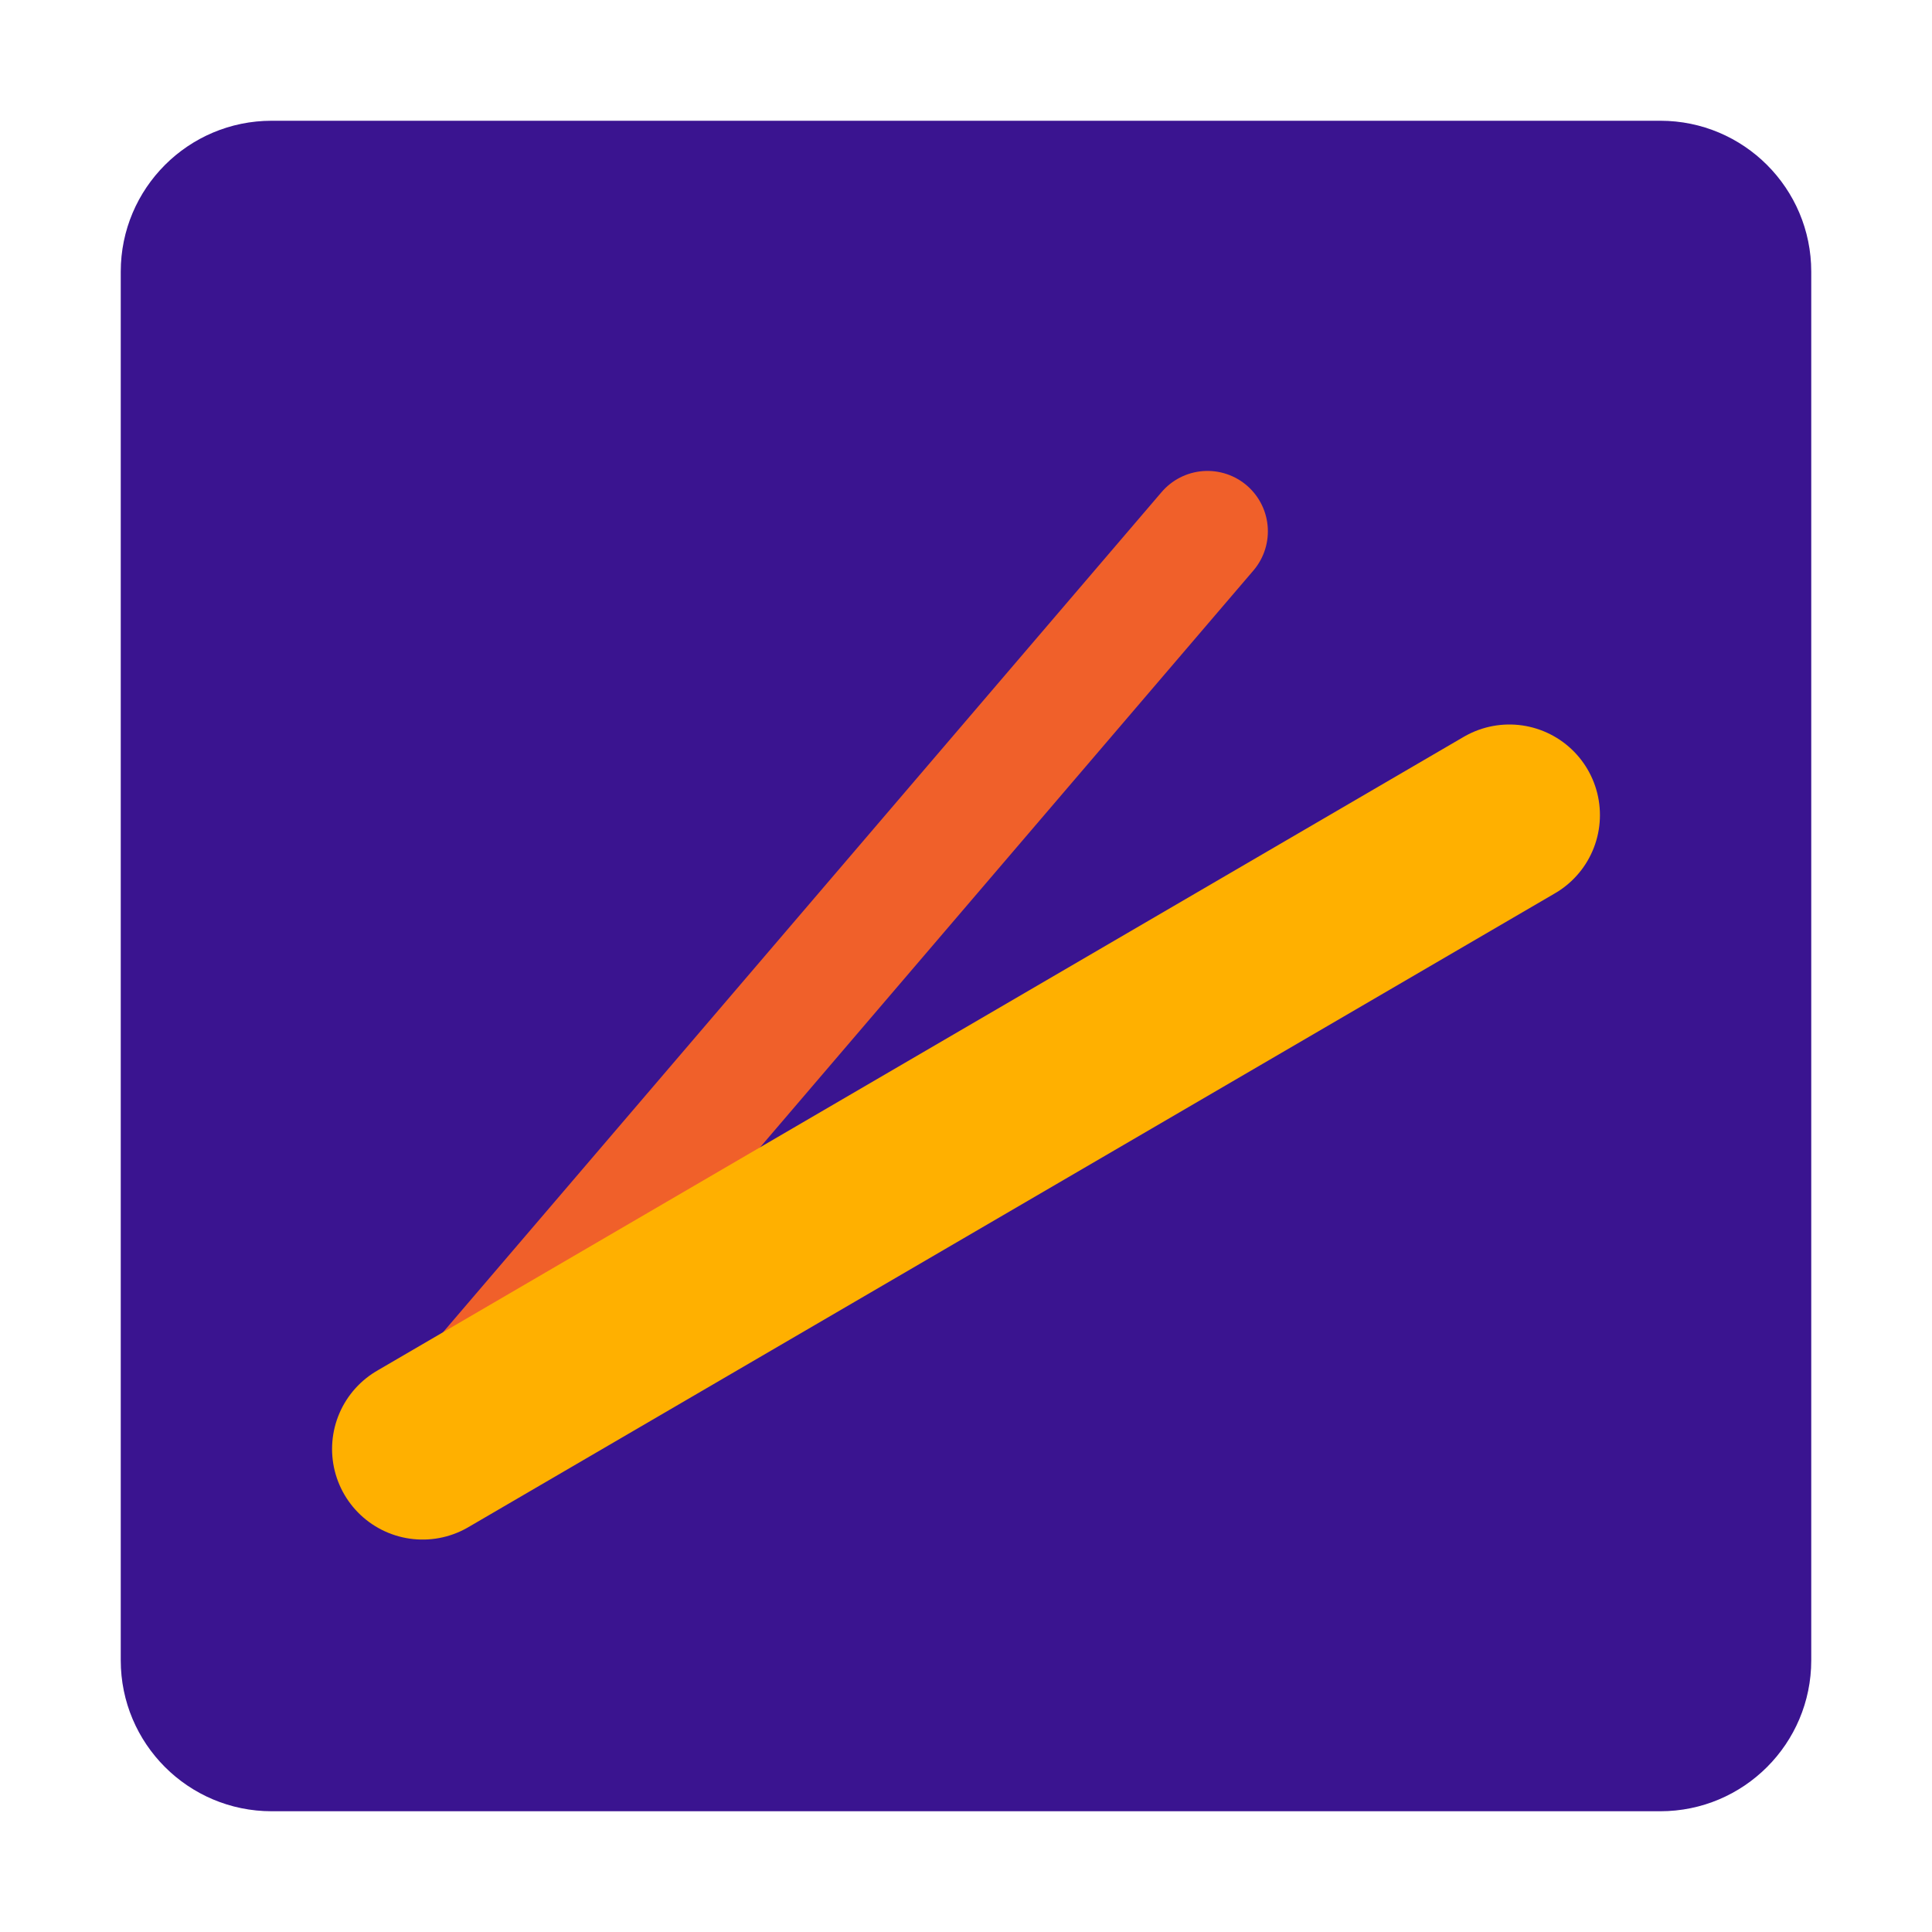
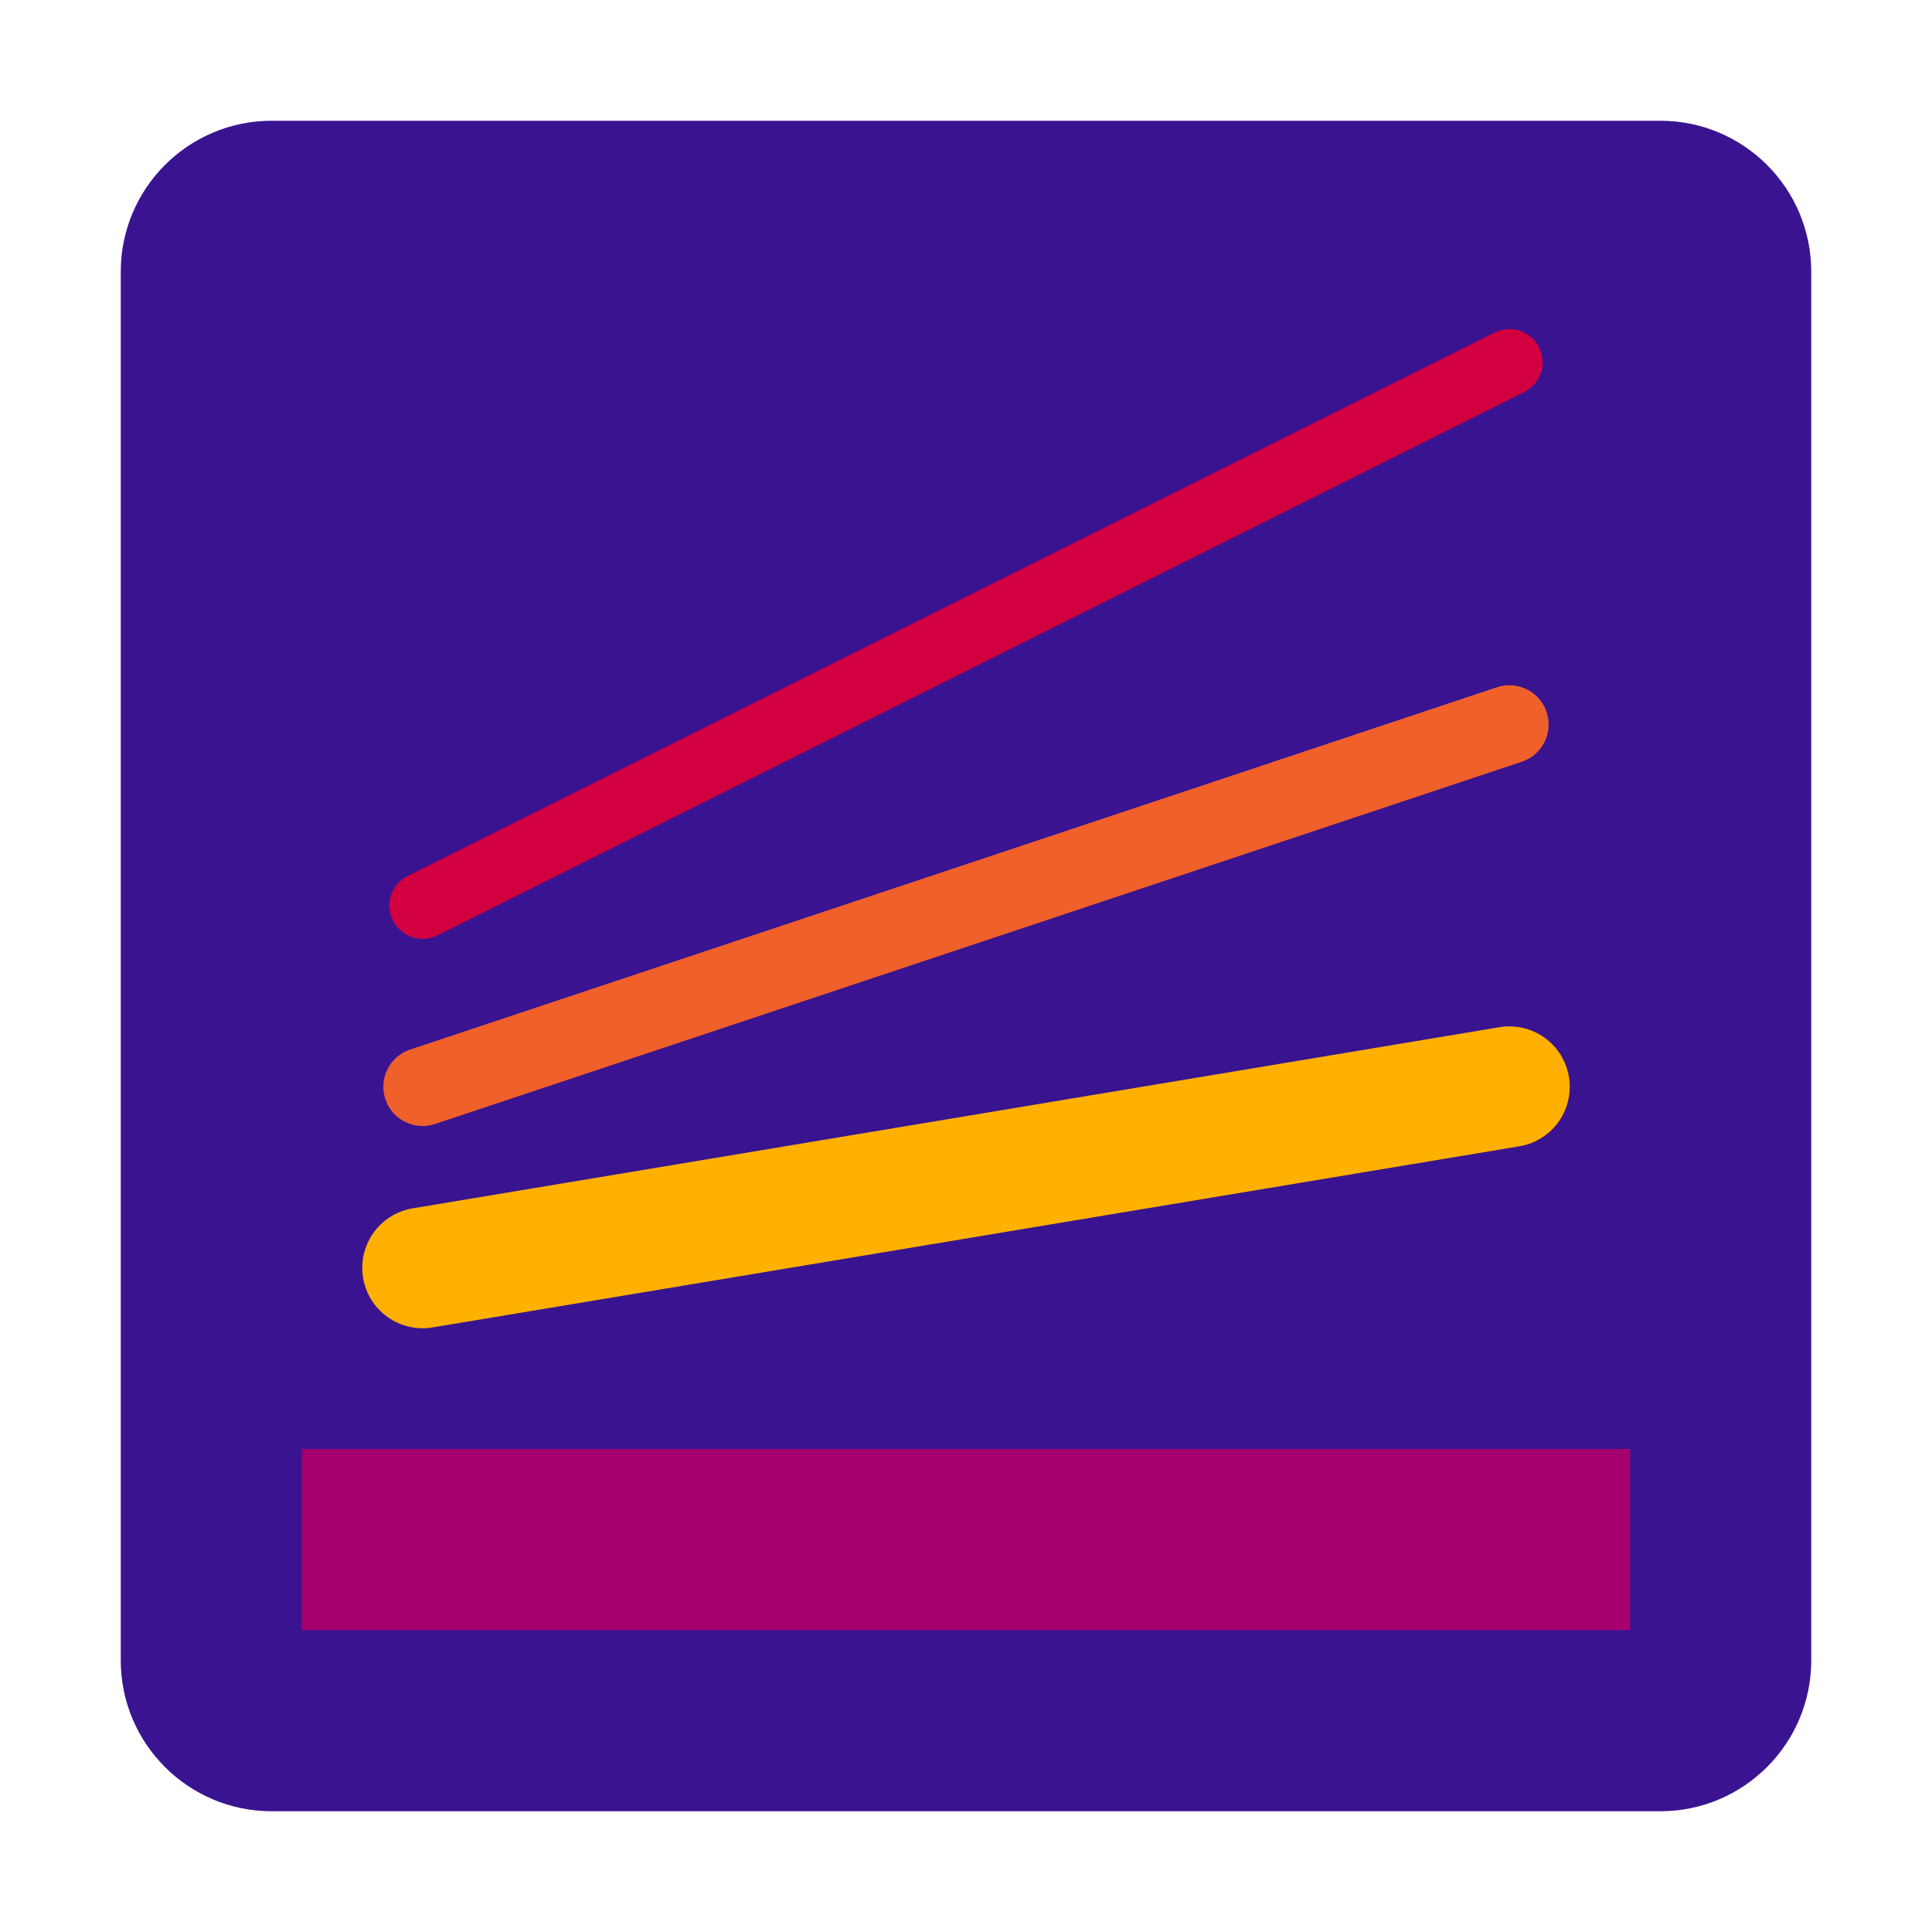
<svg xmlns="http://www.w3.org/2000/svg" width="32" height="32" viewBox="0 0 32 32">
  <rect id="tile" fill="#3a1490" x="2" y="2" width="28" height="28" rx="2.5" />
-   <path id="harmonic" fill="none" stroke="#f0602a" stroke-width="2" stroke-linecap="round" d="M7 24 L20 8.8" />
-   <path id="glide" fill="none" stroke="#ffb000" stroke-width="3" stroke-linecap="round" d="M7 24 L25 13.5" />
+   <rect id="floor" fill="#a6006e" x="5" y="24" width="22" height="3" />
+   <path id="h3" fill="none" stroke="#d20040" stroke-width="1.1" stroke-linecap="round" d="M7 15 L25 6" />
+   <path id="h2" fill="none" stroke="#f0602a" stroke-width="1.3" stroke-linecap="round" d="M7 18 L25 12" />
+   <path id="fundamental" fill="none" stroke="#ffb000" stroke-width="2" stroke-linecap="round" d="M7 21 L25 18" />
</svg>
